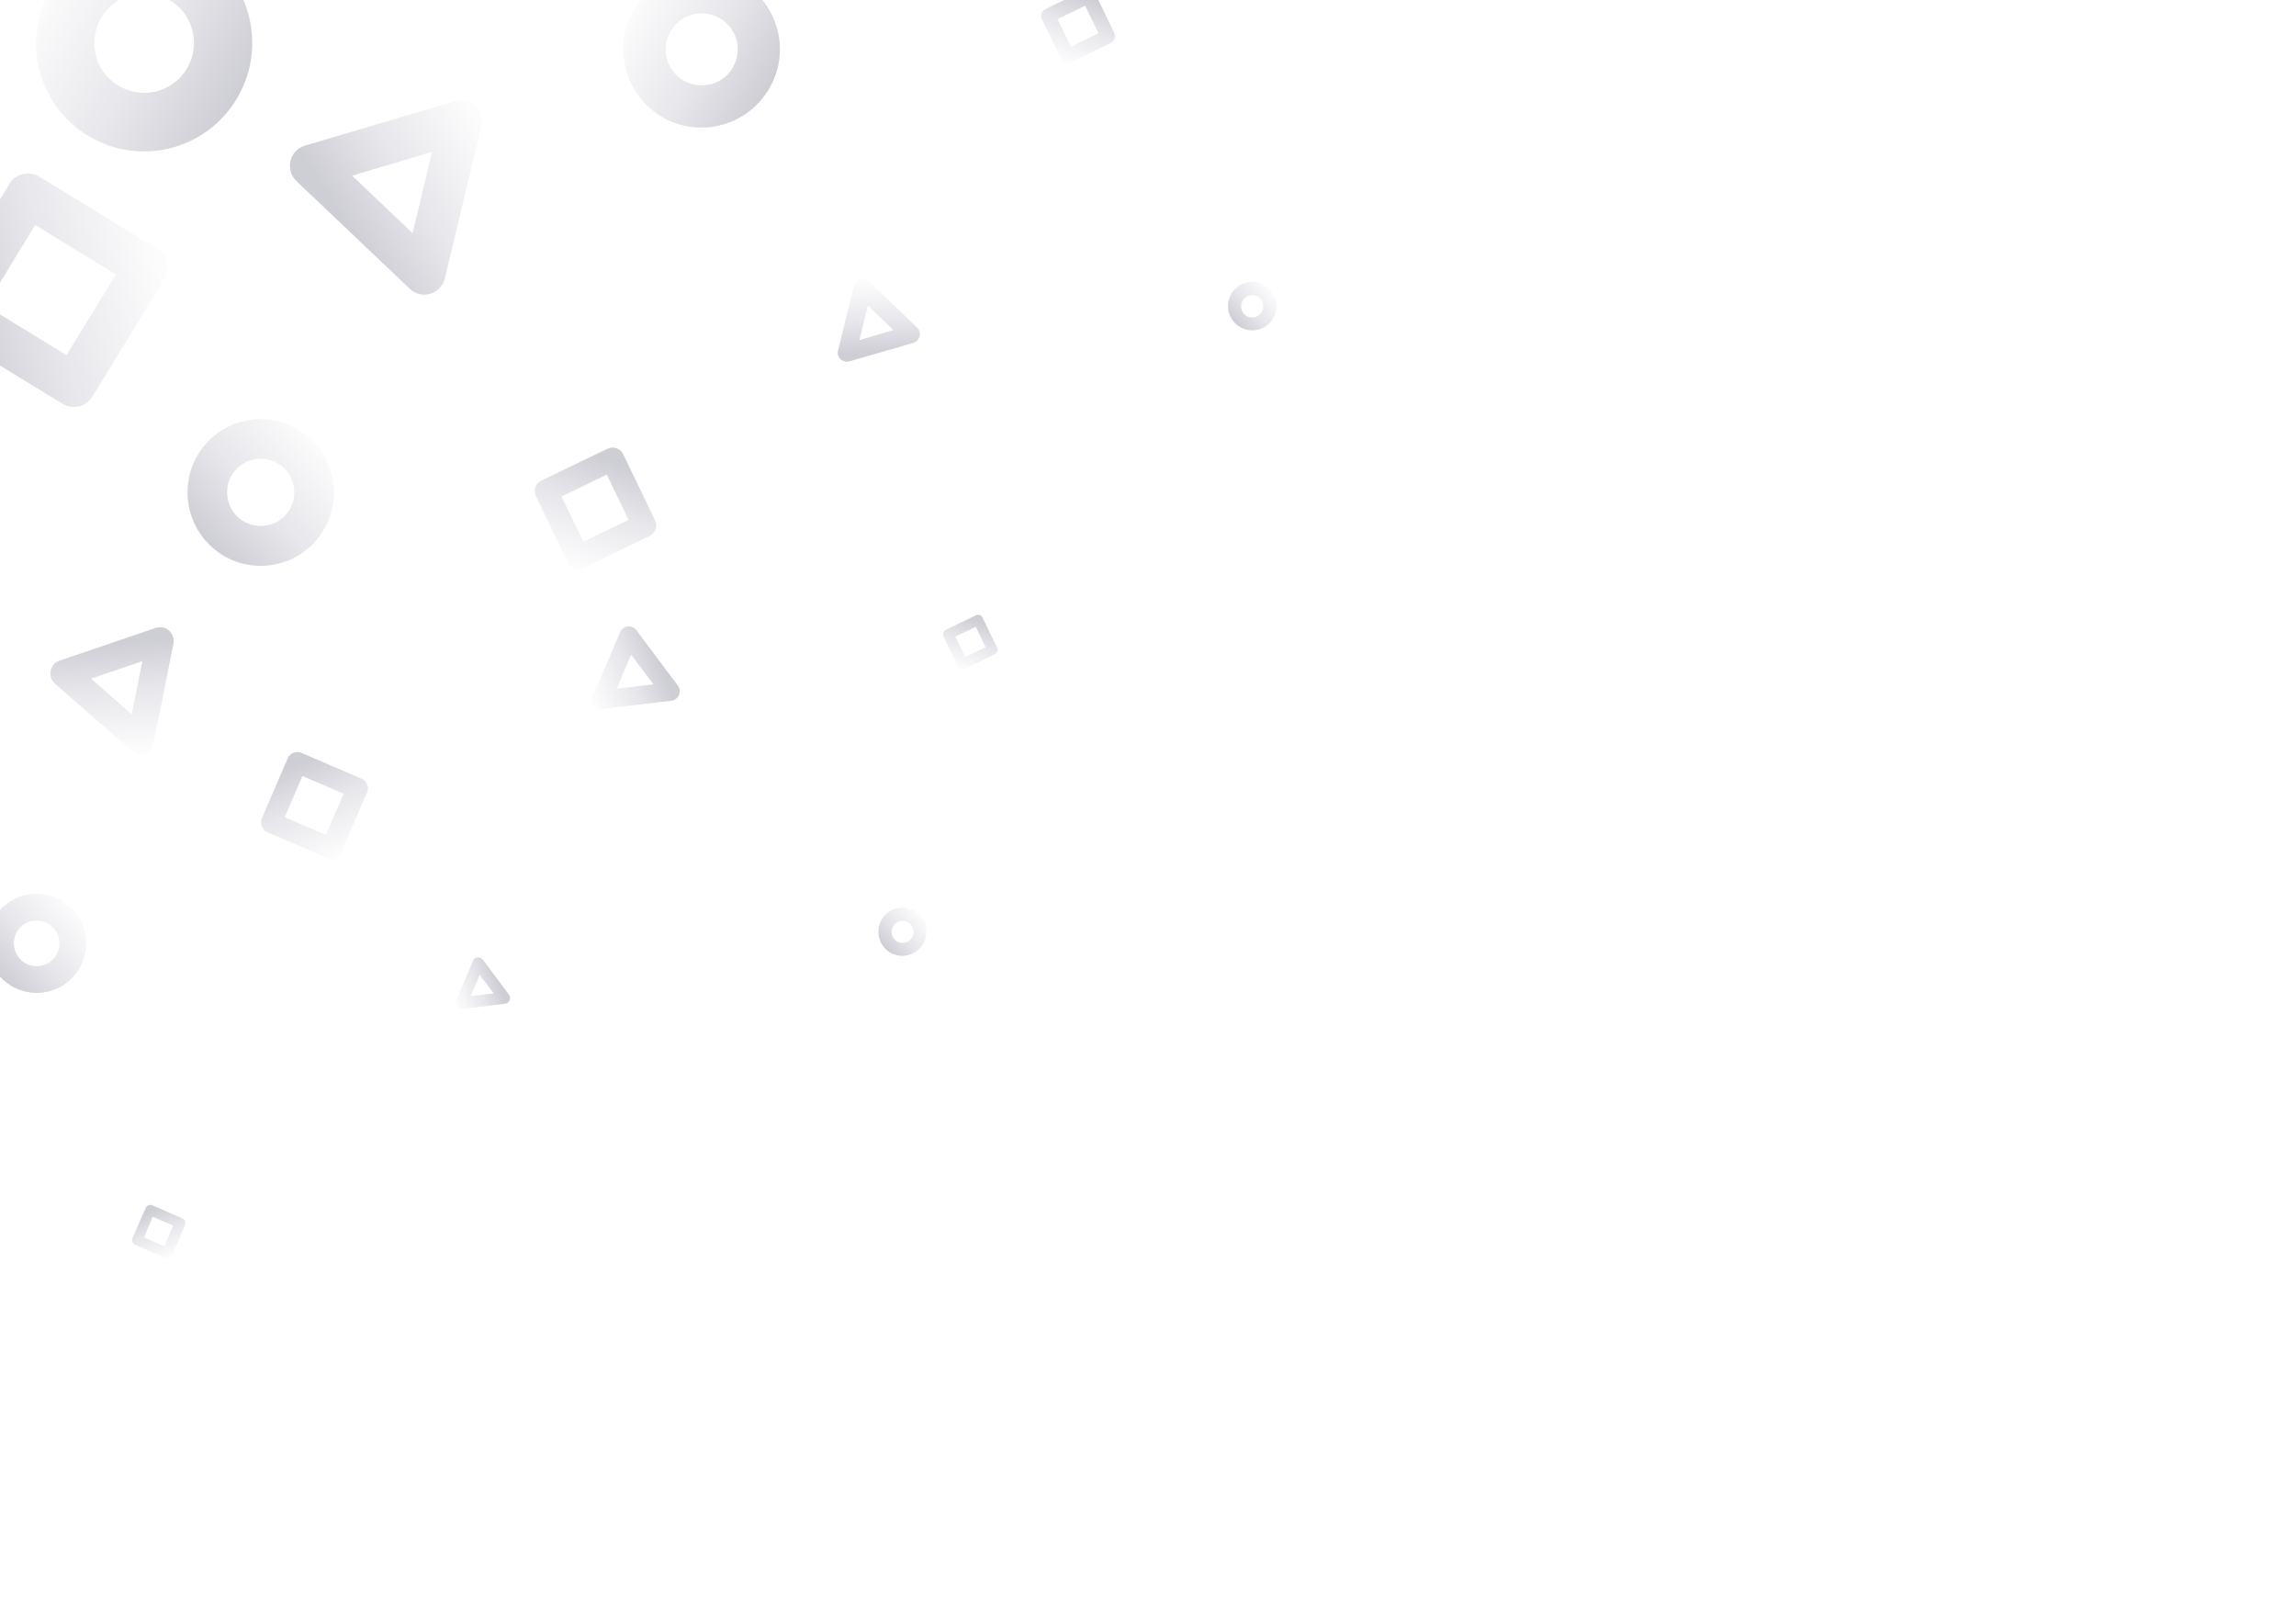
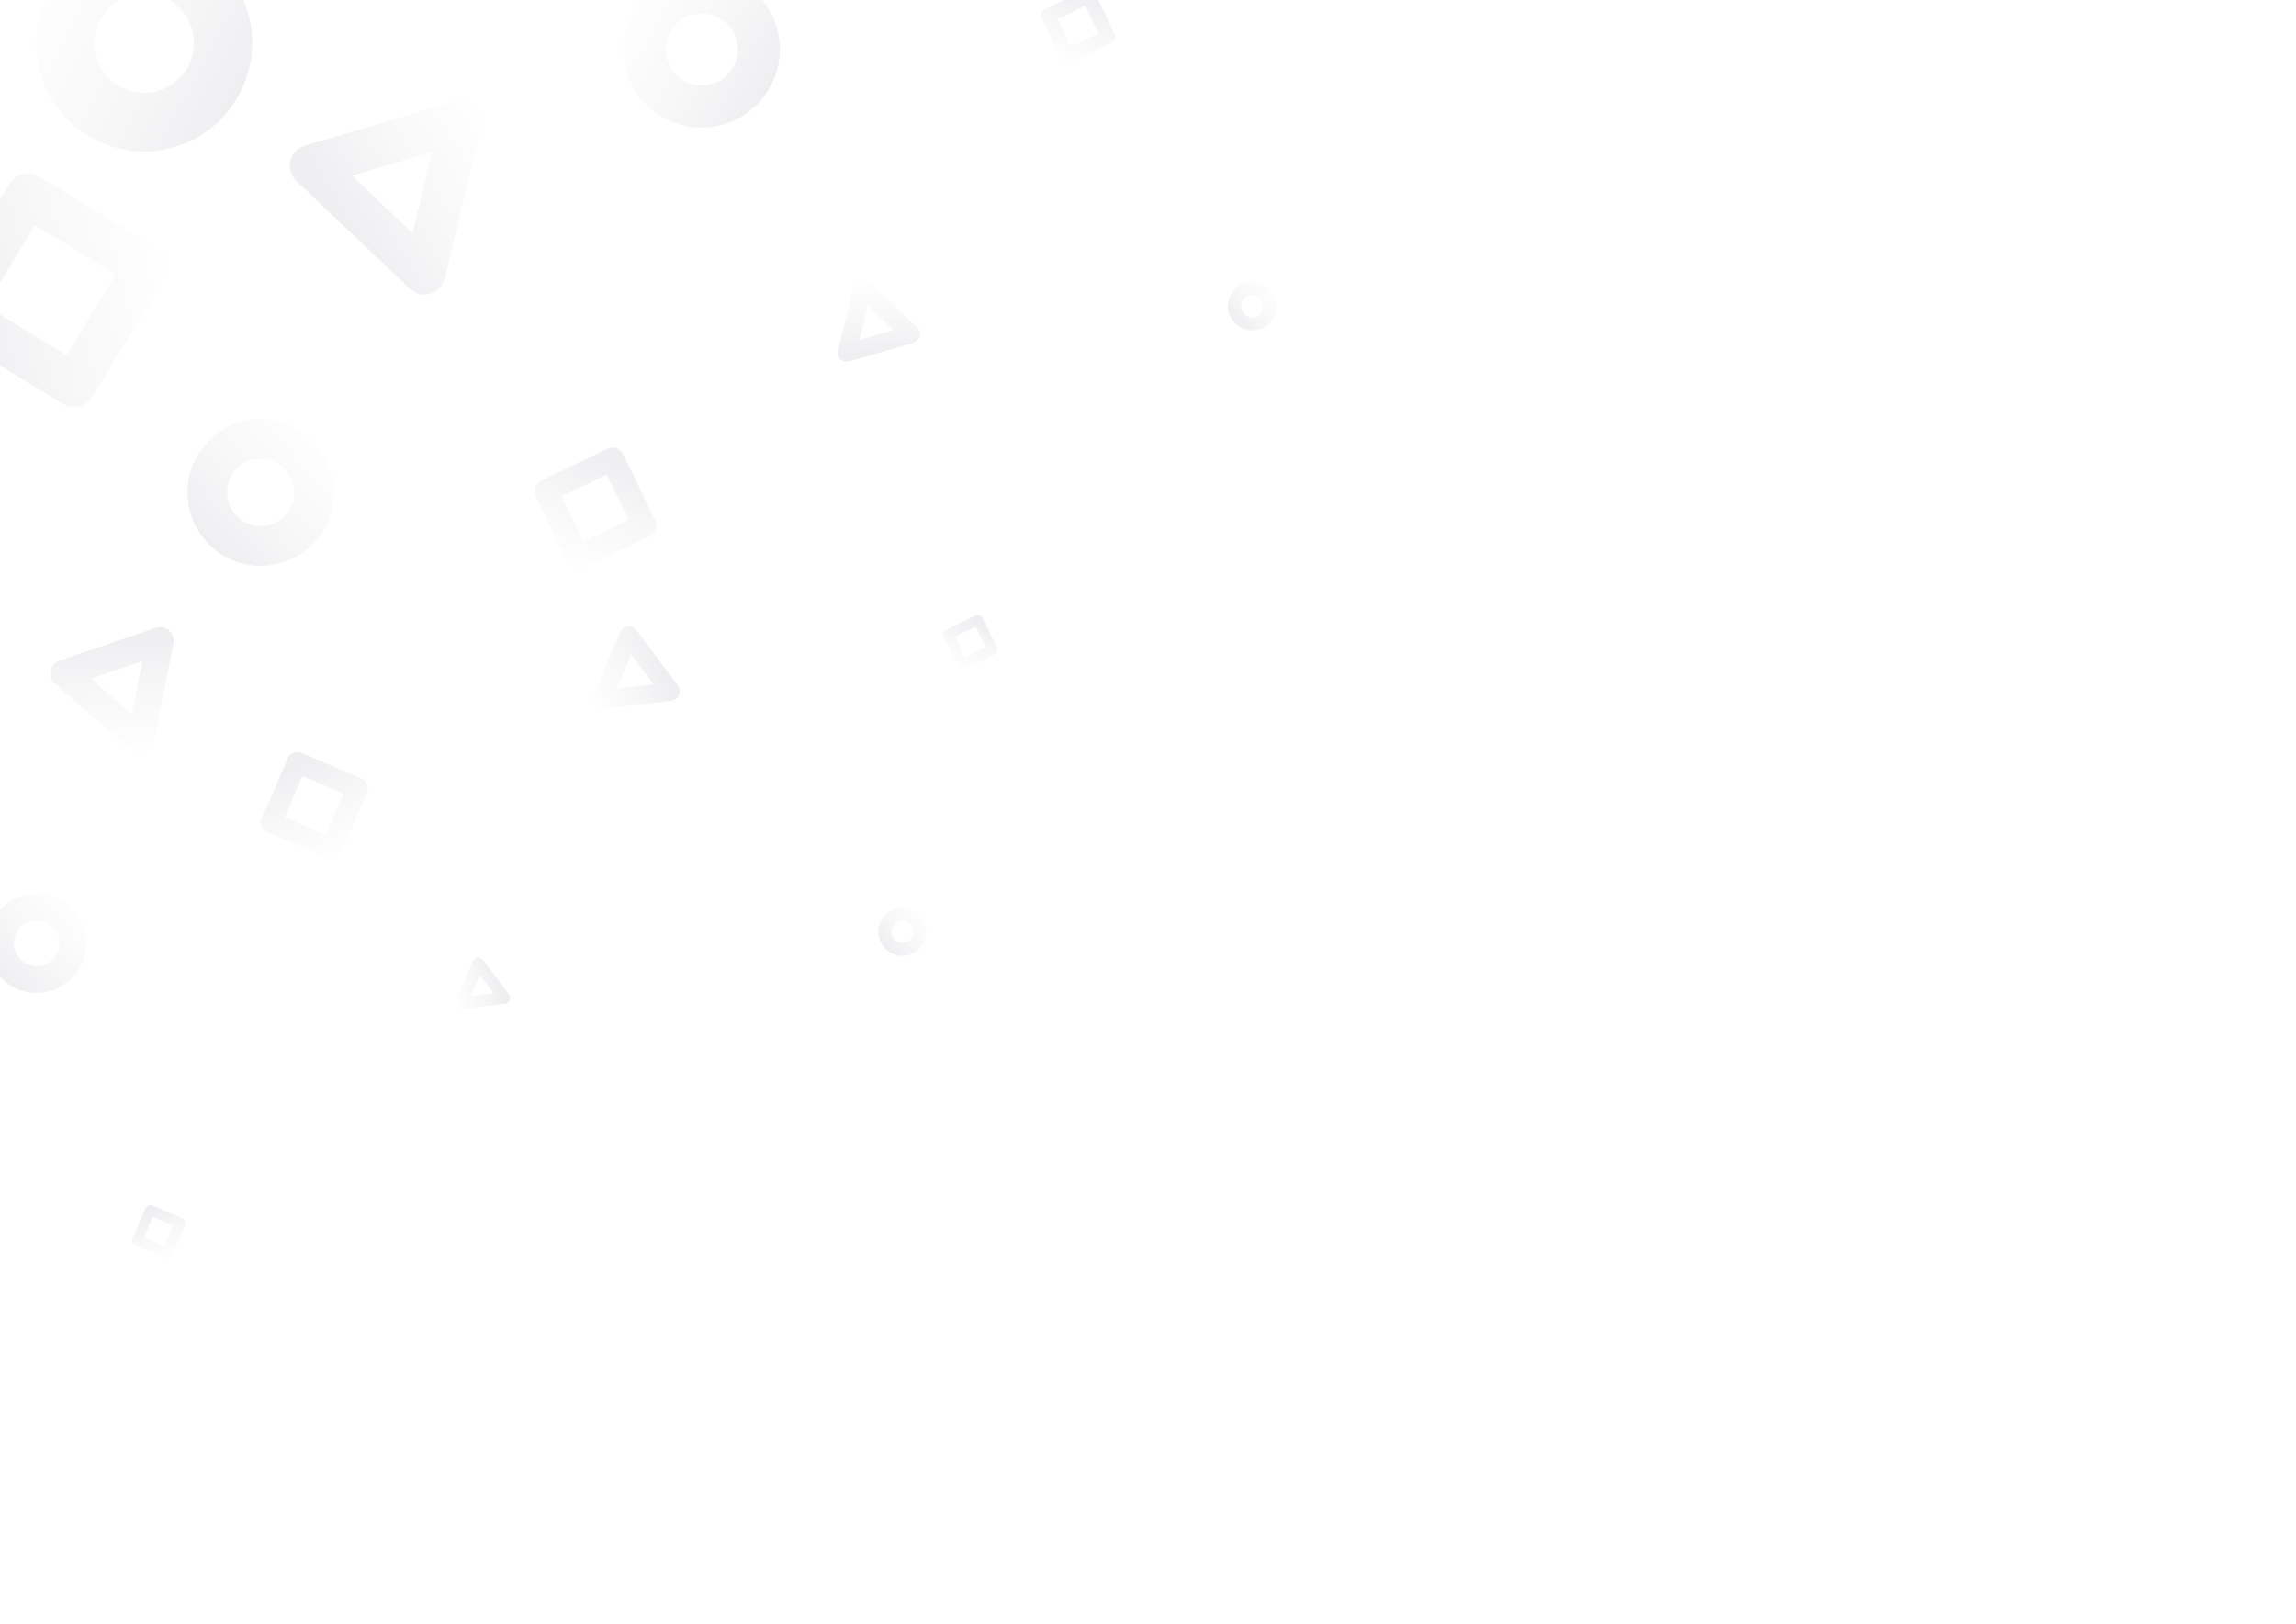
<svg xmlns="http://www.w3.org/2000/svg" version="1.1" id="Calque_1" x="0px" y="0px" viewBox="0 0 841.9 595.3" style="enable-background:new 0 0 841.9 595.3;" xml:space="preserve">
  <style type="text/css">
- 	.st0{opacity:0.3;fill:url(#SVGID_1_);enable-background:new    ;}
- 	.st1{opacity:0.3;fill:url(#SVGID_00000171716375533203668690000010213943885110551742_);enable-background:new    ;}
- 	.st2{opacity:0.3;fill:url(#SVGID_00000117635191291218080640000015885870640908501381_);enable-background:new    ;}
- 	.st3{opacity:0.3;fill:url(#SVGID_00000000199587565281124360000000897645878178033075_);enable-background:new    ;}
- 	.st4{opacity:0.3;fill:url(#SVGID_00000074402759623689694420000011415983181706135687_);enable-background:new    ;}
- 	.st5{opacity:0.3;fill:url(#SVGID_00000176021894034438284080000013495754124798149541_);enable-background:new    ;}
- 	.st6{opacity:0.3;fill:url(#SVGID_00000147898731903118652740000001157507939104168345_);enable-background:new    ;}
- 	.st7{opacity:0.3;fill:url(#SVGID_00000114791335994686981730000008771687375269546402_);enable-background:new    ;}
- 	.st8{opacity:0.3;fill:url(#SVGID_00000073001768554567014010000015434672152986179761_);enable-background:new    ;}
- 	.st9{opacity:0.3;fill:url(#SVGID_00000043437941120649596370000008017838394607256470_);enable-background:new    ;}
- 	.st10{opacity:0.3;fill:url(#SVGID_00000114073144651337885480000014433895730448972442_);enable-background:new    ;}
- 	.st11{opacity:0.3;fill:url(#SVGID_00000124150327506944070920000009756216689044274353_);enable-background:new    ;}
- 	.st12{opacity:0.3;fill:url(#SVGID_00000034802151507219909950000012976883636586231985_);enable-background:new    ;}
- 	.st13{opacity:0.3;fill:url(#SVGID_00000067220503217595002560000015716623178002839722_);enable-background:new    ;}
- 	.st14{opacity:0.3;fill:url(#SVGID_00000179631477864039686440000009744472468791488407_);enable-background:new    ;}
- 	.st15{opacity:0.3;fill:url(#SVGID_00000133492005248380932150000015425678038662388382_);enable-background:new    ;}
- 	.st16{opacity:0.3;fill:url(#SVGID_00000007398435936316818330000012213003973572270468_);enable-background:new    ;}
+ 	.st0{opacity:0.1;fill:url(#SVGID_1_);enable-background:new    ;}
+ 	.st1{opacity:0.1;fill:url(#SVGID_00000108279150388263661640000014147623503117320071_);enable-background:new    ;}
+ 	.st2{opacity:0.1;fill:url(#SVGID_00000112630155748348093320000001347655618859873179_);enable-background:new    ;}
+ 	.st3{opacity:0.1;fill:url(#SVGID_00000000209262419196668810000001484779417025098160_);enable-background:new    ;}
+ 	.st4{opacity:0.1;fill:url(#SVGID_00000093164977219922762780000004222694389995342219_);enable-background:new    ;}
+ 	.st5{opacity:0.1;fill:url(#SVGID_00000181073285837978936760000011568467391869713285_);enable-background:new    ;}
+ 	.st6{opacity:0.1;fill:url(#SVGID_00000054983910824883039690000006334329731622343350_);enable-background:new    ;}
+ 	.st7{opacity:0.1;fill:url(#SVGID_00000174579118358467569890000014894152997591537817_);enable-background:new    ;}
+ 	.st8{opacity:0.1;fill:url(#SVGID_00000071527832173169628790000018357830447316257685_);enable-background:new    ;}
+ 	.st9{opacity:0.1;fill:url(#SVGID_00000021799651829547443780000010819098738256038049_);enable-background:new    ;}
+ 	.st10{opacity:0.1;fill:url(#SVGID_00000128456284707945659540000015634409363430294188_);enable-background:new    ;}
+ 	.st11{opacity:0.1;fill:url(#SVGID_00000088118970330604214590000007130000100754697857_);enable-background:new    ;}
+ 	.st12{opacity:0.1;fill:url(#SVGID_00000090993004919305897190000000792885699199403428_);enable-background:new    ;}
+ 	.st13{opacity:0.1;fill:url(#SVGID_00000002360051433482803080000010705405142942310562_);enable-background:new    ;}
+ 	.st14{opacity:0.1;fill:url(#SVGID_00000135659070054766850140000007453248431762631588_);enable-background:new    ;}
+ 	.st15{opacity:0.1;fill:url(#SVGID_00000156556816933864391610000015997838715230510258_);enable-background:new    ;}
+ 	.st16{opacity:0.1;fill:url(#SVGID_00000102513172850661023430000005415345042055183244_);enable-background:new    ;}
</style>
-   <linearGradient id="SVGID_1_" gradientUnits="userSpaceOnUse" x1="-2628.648" y1="821.183" x2="-2578.554" y2="771.089" gradientTransform="matrix(0.2333 -0.9724 -0.9724 -0.2333 1533.591 -2276.013)">
+   <linearGradient id="SVGID_1_" gradientUnits="userSpaceOnUse" x1="-2653.951" y1="-193.204" x2="-2603.856" y2="-143.109" gradientTransform="matrix(0.2333 -0.9724 0.9724 0.2333 928.8467 -2447.124)">
    <stop offset="0.1" style="stop-color:#5B5A72" />
    <stop offset="0.5" style="stop-color:#B0B0BF" />
    <stop offset="0.96" style="stop-color:#F4F4F6" />
  </linearGradient>
  <path class="st0" d="M176.5,46.3l-13.4,55.8c-1,4.1-5.2,6.7-9.3,5.7c-1.3-0.3-2.5-1-3.5-1.9l-41.6-39.5c-2-1.9-2.8-4.7-2.2-7.4  s2.7-4.8,5.3-5.6l55-16.3c4.1-1.2,8.4,1.1,9.6,5.2C176.8,43.6,176.9,45,176.5,46.3L176.5,46.3z M151.3,85.5l7.1-29.8l-29.3,8.7  L151.3,85.5L151.3,85.5z" />
-   <linearGradient id="SVGID_00000112615580599567722320000017953056932525250186_" gradientUnits="userSpaceOnUse" x1="3238.171" y1="-9718.279" x2="3270.693" y2="-9750.802" gradientTransform="matrix(0.7517 0.6595 0.6595 -0.7517 4015.497 -9210.085)">
+   <linearGradient id="SVGID_00000145047712477880601030000008337806678930803607_" gradientUnits="userSpaceOnUse" x1="3349.831" y1="10610.747" x2="3382.352" y2="10643.27" gradientTransform="matrix(0.7517 0.6595 -0.6595 0.7517 4520.146 -9954.593)">
    <stop offset="0.1" style="stop-color:#5B5A72" />
    <stop offset="0.5" style="stop-color:#B0B0BF" />
    <stop offset="0.96" style="stop-color:#F4F4F6" />
  </linearGradient>
-   <path style="opacity:0.3;fill:url(#SVGID_00000112615580599567722320000017953056932525250186_);enable-background:new    ;" d="  M48.2,275.2l-28-24.5c-2.1-1.8-2.3-5-0.5-7.1c0.6-0.7,1.3-1.2,2.2-1.4l35.2-12c1.7-0.6,3.6-0.2,4.9,1s2,3,1.6,4.8l-7.3,36.5  c-0.4,1.8-1.6,3.2-3.3,3.8C51.4,276.8,49.5,276.4,48.2,275.2L48.2,275.2z M33.4,248.8l14.9,13.1l3.9-19.5L33.4,248.8z" />
-   <linearGradient id="SVGID_00000062179685538767040710000011448020836019294338_" gradientUnits="userSpaceOnUse" x1="10272.23" y1="-4911.78" x2="10294.518" y2="-4934.066" gradientTransform="matrix(-0.3928 0.9196 0.9196 0.3928 8796.274 -7276.258)">
+   <path style="opacity:0.1;fill:url(#SVGID_00000145047712477880601030000008337806678930803607_);enable-background:new    ;" d="  M48.2,275.2l-28-24.5c-2.1-1.8-2.3-5-0.5-7.1c0.6-0.7,1.3-1.2,2.2-1.4l35.2-12c1.7-0.6,3.6-0.2,4.9,1s2,3,1.6,4.8l-7.3,36.5  c-0.4,1.8-1.6,3.2-3.3,3.8C51.4,276.8,49.5,276.4,48.2,275.2L48.2,275.2z M33.4,248.8l14.9,13.1l3.9-19.5L33.4,248.8z" />
+   <linearGradient id="SVGID_00000074437106145886122310000004613884322200966280_" gradientUnits="userSpaceOnUse" x1="10556.663" y1="5695.468" x2="10578.95" y2="5717.755" gradientTransform="matrix(-0.3928 0.9196 -0.9196 -0.3928 9628.68 -7229.989)">
    <stop offset="0.1" style="stop-color:#5B5A72" />
    <stop offset="0.5" style="stop-color:#B0B0BF" />
    <stop offset="0.96" style="stop-color:#F4F4F6" />
  </linearGradient>
-   <path style="opacity:0.3;fill:url(#SVGID_00000062179685538767040710000011448020836019294338_);enable-background:new    ;" d="  M217.4,255.2l10-23.5c0.7-1.7,2.8-2.6,4.5-1.8c0.6,0.2,1,0.6,1.4,1.1l15.3,20.4c1.1,1.5,0.8,3.7-0.7,4.8c-0.5,0.4-1.1,0.6-1.7,0.7  l-25.3,3c-1.9,0.2-3.6-1.1-3.8-3C217.1,256.4,217.2,255.8,217.4,255.2L217.4,255.2z M231.4,240l-5.3,12.5l13.5-1.6L231.4,240  L231.4,240z" />
-   <linearGradient id="SVGID_00000154419817922097161060000016155645148845381038_" gradientUnits="userSpaceOnUse" x1="10403.763" y1="-4921.317" x2="10417.609" y2="-4935.164" gradientTransform="matrix(-0.3928 0.9196 0.9196 0.3928 8796.274 -7276.258)">
+   <path style="opacity:0.1;fill:url(#SVGID_00000074437106145886122310000004613884322200966280_);enable-background:new    ;" d="  M217.4,255.2l10-23.5c0.7-1.7,2.8-2.6,4.5-1.8c0.6,0.2,1,0.6,1.4,1.1l15.3,20.4c1.1,1.5,0.8,3.7-0.7,4.8c-0.5,0.4-1.1,0.6-1.7,0.7  l-25.3,3c-1.9,0.2-3.6-1.1-3.8-3C217.1,256.4,217.2,255.8,217.4,255.2L217.4,255.2z M231.4,240l-5.3,12.5l13.5-1.6L231.4,240  L231.4,240z" />
+   <linearGradient id="SVGID_00000156559539056952025620000009147119276298810781_" gradientUnits="userSpaceOnUse" x1="10688.195" y1="5705.006" x2="10702.042" y2="5718.853" gradientTransform="matrix(-0.3928 0.9196 -0.9196 -0.3928 9628.68 -7229.989)">
    <stop offset="0.1" style="stop-color:#5B5A72" />
    <stop offset="0.5" style="stop-color:#B0B0BF" />
    <stop offset="0.96" style="stop-color:#F4F4F6" />
  </linearGradient>
-   <path style="opacity:0.3;fill:url(#SVGID_00000154419817922097161060000016155645148845381038_);enable-background:new    ;" d="  M167.2,366.9l6.2-14.6c0.5-1.1,1.7-1.6,2.8-1.1c0.3,0.1,0.6,0.4,0.9,0.7l9.5,12.7c0.7,0.9,0.5,2.3-0.4,3c-0.3,0.2-0.7,0.4-1,0.4  l-15.7,1.9c-0.8,0.1-1.5-0.2-2-0.8C167,368.4,166.9,367.6,167.2,366.9L167.2,366.9z M175.9,357.4l-3.3,7.8l8.4-1L175.9,357.4z" />
-   <linearGradient id="SVGID_00000079483012145219102160000010998604674639991483_" gradientUnits="userSpaceOnUse" x1="3251.794" y1="4706.443" x2="3273.149" y2="4685.078" gradientTransform="matrix(-0.7213 -0.6926 -0.6926 0.7213 5927.583 -1010.083)">
+   <path style="opacity:0.1;fill:url(#SVGID_00000156559539056952025620000009147119276298810781_);enable-background:new    ;" d="  M167.2,366.9l6.2-14.6c0.5-1.1,1.7-1.6,2.8-1.1c0.3,0.1,0.6,0.4,0.9,0.7l9.5,12.7c0.7,0.9,0.5,2.3-0.4,3c-0.3,0.2-0.7,0.4-1,0.4  l-15.7,1.9c-0.8,0.1-1.5-0.2-2-0.8C167,368.4,166.9,367.6,167.2,366.9L167.2,366.9z M175.9,357.4l-3.3,7.8l8.4-1L175.9,357.4z" />
+   <linearGradient id="SVGID_00000005949558811178021860000005805590169921862838_" gradientUnits="userSpaceOnUse" x1="3378.324" y1="-4161.468" x2="3399.68" y2="-4140.103" gradientTransform="matrix(-0.7213 -0.6926 0.6926 -0.7213 5641.4 -529.3579)">
    <stop offset="0.1" style="stop-color:#5B5A72" />
    <stop offset="0.5" style="stop-color:#B0B0BF" />
    <stop offset="0.96" style="stop-color:#F4F4F6" />
  </linearGradient>
-   <path style="opacity:0.3;fill:url(#SVGID_00000079483012145219102160000010998604674639991483_);enable-background:new    ;" d="  M318.7,103.2l17.6,16.9c0.9,0.8,1.2,2,0.9,3.2c-0.3,1.1-1.1,2-2.3,2.4l-23.5,6.8c-1.1,0.3-2.3,0-3.2-0.8s-1.2-2-0.9-3.2l5.8-23.7  c0.3-1.1,1.1-2,2.3-2.4C316.6,102.1,317.8,102.4,318.7,103.2L318.7,103.2z M327.6,121l-9.4-9l-3.1,12.7L327.6,121L327.6,121z" />
-   <linearGradient id="SVGID_00000145027536449119030760000015062044715716852353_" gradientUnits="userSpaceOnUse" x1="1293.032" y1="-1436.787" x2="1359.022" y2="-1502.787" gradientTransform="matrix(-0.9596 0.2813 0.2813 0.9596 1740.633 1054.222)">
+   <path style="opacity:0.1;fill:url(#SVGID_00000005949558811178021860000005805590169921862838_);enable-background:new    ;" d="  M318.7,103.2l17.6,16.9c0.9,0.8,1.2,2,0.9,3.2c-0.3,1.1-1.1,2-2.3,2.4l-23.5,6.8c-1.1,0.3-2.3,0-3.2-0.8s-1.2-2-0.9-3.2l5.8-23.7  c0.3-1.1,1.1-2,2.3-2.4C316.6,102.1,317.8,102.4,318.7,103.2L318.7,103.2z M327.6,121l-9.4-9l-3.1,12.7L327.6,121L327.6,121z" />
+   <linearGradient id="SVGID_00000016046333034857015380000009434398157995822233_" gradientUnits="userSpaceOnUse" x1="1568.668" y1="2072.242" x2="1634.658" y2="2138.242" gradientTransform="matrix(-0.9596 0.2813 -0.2813 -0.9596 2183.888 1586.469)">
    <stop offset="0.1" style="stop-color:#5B5A72" />
    <stop offset="0.5" style="stop-color:#B0B0BF" />
    <stop offset="0.96" style="stop-color:#F4F4F6" />
  </linearGradient>
-   <path style="opacity:0.3;fill:url(#SVGID_00000145027536449119030760000015062044715716852353_);enable-background:new    ;" d="  M64,53.9C43,60.1,20.9,48,14.8,27s5.9-43.1,26.9-49.3s43.1,5.9,49.2,26.9S85,47.7,64,53.9L64,53.9z M35.3,20.9  c2.8,9.7,13,15.2,22.7,12.4s15.2-13,12.4-22.7S57.4-4.6,47.7-1.8C38.1,1.1,32.5,11.3,35.3,20.9z" />
-   <linearGradient id="SVGID_00000001632335631935005020000012993467487088260231_" gradientUnits="userSpaceOnUse" x1="1107.061" y1="-1386.638" x2="1154.771" y2="-1434.358" gradientTransform="matrix(-0.9596 0.2813 0.2813 0.9596 1740.633 1054.222)">
+   <path style="opacity:0.1;fill:url(#SVGID_00000016046333034857015380000009434398157995822233_);enable-background:new    ;" d="  M64,53.9C43,60.1,20.9,48,14.8,27s5.9-43.1,26.9-49.3s43.1,5.9,49.2,26.9S85,47.7,64,53.9L64,53.9z M35.3,20.9  c2.8,9.7,13,15.2,22.7,12.4s15.2-13,12.4-22.7S57.4-4.6,47.7-1.8C38.1,1.1,32.5,11.3,35.3,20.9z" />
+   <linearGradient id="SVGID_00000084499951973646111900000010945040311230568624_" gradientUnits="userSpaceOnUse" x1="1382.697" y1="2022.093" x2="1430.407" y2="2069.813" gradientTransform="matrix(-0.9596 0.2813 -0.2813 -0.9596 2183.888 1586.469)">
    <stop offset="0.1" style="stop-color:#5B5A72" />
    <stop offset="0.5" style="stop-color:#B0B0BF" />
    <stop offset="0.96" style="stop-color:#F4F4F6" />
  </linearGradient>
-   <path style="opacity:0.3;fill:url(#SVGID_00000001632335631935005020000012993467487088260231_);enable-background:new    ;" d="  M265.3,45.6c-15.2,4.5-31.2-4.2-35.6-19.5c-4.5-15.2,4.3-31.2,19.5-35.6c15.2-4.5,31.1,4.3,35.6,19.5S280.5,41.1,265.3,45.6z   M244.6,21.8c2,7,9.4,11,16.4,9s11-9.4,9-16.4s-9.4-11-16.4-9C246.6,7.5,242.6,14.8,244.6,21.8z" />
-   <linearGradient id="SVGID_00000014602311063926962060000012055907329864484030_" gradientUnits="userSpaceOnUse" x1="-10279.453" y1="-391.157" x2="-10234.794" y2="-435.817" gradientTransform="matrix(5.704123e-02 -0.9984 -0.9984 -5.704123e-02 266.8211 -10082.827)">
+   <path style="opacity:0.1;fill:url(#SVGID_00000084499951973646111900000010945040311230568624_);enable-background:new    ;" d="  M265.3,45.6c-15.2,4.5-31.2-4.2-35.6-19.5c-4.5-15.2,4.3-31.2,19.5-35.6c15.2-4.5,31.1,4.3,35.6,19.5S280.5,41.1,265.3,45.6z   M244.6,21.8c2,7,9.4,11,16.4,9s11-9.4,9-16.4s-9.4-11-16.4-9C246.6,7.5,242.6,14.8,244.6,21.8z" />
+   <linearGradient id="SVGID_00000049185359920101836480000006637187804096817550_" gradientUnits="userSpaceOnUse" x1="-10286.266" y1="994.266" x2="-10241.606" y2="1038.926" gradientTransform="matrix(5.704123e-02 -0.9984 0.9984 5.704123e-02 -334.9345 -10124.03)">
    <stop offset="0.1" style="stop-color:#5B5A72" />
    <stop offset="0.5" style="stop-color:#B0B0BF" />
    <stop offset="0.96" style="stop-color:#F4F4F6" />
  </linearGradient>
-   <path style="opacity:0.3;fill:url(#SVGID_00000014602311063926962060000012055907329864484030_);enable-background:new    ;" d="  M68.8,179c0.8-14.8,13.5-26.1,28.3-25.3c14.8,0.9,26.1,13.5,25.3,28.4c-0.8,14.8-13.5,26.1-28.3,25.3S68,193.8,68.8,179L68.8,179z   M96.3,168.2c-6.8-0.4-12.7,4.8-13,11.6c-0.4,6.8,4.8,12.7,11.6,13c6.8,0.4,12.7-4.8,13-11.6C108.3,174.4,103.1,168.6,96.3,168.2z" />
-   <linearGradient id="SVGID_00000012473801407587646800000018388348318233084573_" gradientUnits="userSpaceOnUse" x1="-10411.138" y1="-650.912" x2="-10396.418" y2="-665.632" gradientTransform="matrix(5.704123e-02 -0.9984 -0.9984 -5.704123e-02 266.8211 -10082.827)">
+   <path style="opacity:0.1;fill:url(#SVGID_00000049185359920101836480000006637187804096817550_);enable-background:new    ;" d="  M68.8,179c0.8-14.8,13.5-26.1,28.3-25.3c14.8,0.9,26.1,13.5,25.3,28.4c-0.8,14.8-13.5,26.1-28.3,25.3S68,193.8,68.8,179L68.8,179z   M96.3,168.2c-6.8-0.4-12.7,4.8-13,11.6c-0.4,6.8,4.8,12.7,11.6,13c6.8,0.4,12.7-4.8,13-11.6C108.3,174.4,103.1,168.6,96.3,168.2z" />
+   <linearGradient id="SVGID_00000006683289211664274790000005049863299098280894_" gradientUnits="userSpaceOnUse" x1="-10417.949" y1="1254.021" x2="-10403.229" y2="1268.741" gradientTransform="matrix(5.704123e-02 -0.9984 0.9984 5.704123e-02 -334.9345 -10124.03)">
    <stop offset="0.1" style="stop-color:#5B5A72" />
    <stop offset="0.5" style="stop-color:#B0B0BF" />
    <stop offset="0.96" style="stop-color:#F4F4F6" />
  </linearGradient>
-   <path style="opacity:0.3;fill:url(#SVGID_00000012473801407587646800000018388348318233084573_);enable-background:new    ;" d="  M322.1,341.1c0.3-4.9,4.5-8.6,9.3-8.3c4.9,0.3,8.6,4.5,8.3,9.3s-4.5,8.6-9.3,8.3C325.6,350.2,321.8,346,322.1,341.1z M331.2,337.6  c-2.2-0.1-4.2,1.6-4.3,3.8c-0.1,2.2,1.6,4.2,3.8,4.3s4.2-1.6,4.3-3.8C335.1,339.7,333.4,337.7,331.2,337.6z" />
-   <linearGradient id="SVGID_00000000940019182504509530000004229980361542097795_" gradientUnits="userSpaceOnUse" x1="-10174.865" y1="-765.869" x2="-10160.105" y2="-780.629" gradientTransform="matrix(5.704123e-02 -0.9984 -0.9984 -5.704123e-02 266.8211 -10082.827)">
+   <path style="opacity:0.1;fill:url(#SVGID_00000006683289211664274790000005049863299098280894_);enable-background:new    ;" d="  M322.1,341.1c0.3-4.9,4.5-8.6,9.3-8.3c4.9,0.3,8.6,4.5,8.3,9.3s-4.5,8.6-9.3,8.3C325.6,350.2,321.8,346,322.1,341.1z M331.2,337.6  c-2.2-0.1-4.2,1.6-4.3,3.8c-0.1,2.2,1.6,4.2,3.8,4.3s4.2-1.6,4.3-3.8C335.1,339.7,333.4,337.7,331.2,337.6z" />
+   <linearGradient id="SVGID_00000157270370128004297490000007741414157049699730_" gradientUnits="userSpaceOnUse" x1="-10181.678" y1="1368.978" x2="-10166.918" y2="1383.738" gradientTransform="matrix(5.704123e-02 -0.9984 0.9984 5.704123e-02 -334.9345 -10124.03)">
    <stop offset="0.1" style="stop-color:#5B5A72" />
    <stop offset="0.5" style="stop-color:#B0B0BF" />
    <stop offset="0.96" style="stop-color:#F4F4F6" />
  </linearGradient>
-   <path style="opacity:0.3;fill:url(#SVGID_00000000940019182504509530000004229980361542097795_);enable-background:new    ;" d="  M450.3,111.7c0.3-4.9,4.5-8.6,9.4-8.4c4.9,0.3,8.6,4.5,8.4,9.4c-0.3,4.9-4.5,8.6-9.4,8.4C453.8,120.8,450,116.6,450.3,111.7z   M459.4,108.2c-2.2-0.1-4.2,1.6-4.3,3.9c-0.1,2.3,1.6,4.2,3.8,4.3l0,0c2.3,0.1,4.2-1.6,4.3-3.8l0,0  C463.4,110.2,461.7,108.3,459.4,108.2L459.4,108.2z" />
-   <linearGradient id="SVGID_00000111873839611615636480000003548790433922174886_" gradientUnits="userSpaceOnUse" x1="-10441.632" y1="-326.106" x2="-10411.422" y2="-356.316" gradientTransform="matrix(5.704123e-02 -0.9984 -0.9984 -5.704123e-02 266.8211 -10082.827)">
+   <path style="opacity:0.1;fill:url(#SVGID_00000157270370128004297490000007741414157049699730_);enable-background:new    ;" d="  M450.3,111.7c0.3-4.9,4.5-8.6,9.4-8.4c4.9,0.3,8.6,4.5,8.4,9.4c-0.3,4.9-4.5,8.6-9.4,8.4C453.8,120.8,450,116.6,450.3,111.7z   M459.4,108.2c-2.2-0.1-4.2,1.6-4.3,3.9c-0.1,2.3,1.6,4.2,3.8,4.3l0,0c2.3,0.1,4.2-1.6,4.3-3.8l0,0  C463.4,110.2,461.7,108.3,459.4,108.2L459.4,108.2z" />
+   <linearGradient id="SVGID_00000165926895385726167360000007347751649646623124_" gradientUnits="userSpaceOnUse" x1="-10448.443" y1="929.215" x2="-10418.233" y2="959.425" gradientTransform="matrix(5.704123e-02 -0.9984 0.9984 5.704123e-02 -334.9345 -10124.03)">
    <stop offset="0.1" style="stop-color:#5B5A72" />
    <stop offset="0.5" style="stop-color:#B0B0BF" />
    <stop offset="0.96" style="stop-color:#F4F4F6" />
  </linearGradient>
-   <path style="opacity:0.3;fill:url(#SVGID_00000111873839611615636480000003548790433922174886_);enable-background:new    ;" d="  M-4.7,344.8c0.6-10,9.2-17.7,19.2-17.1s17.7,9.2,17.1,19.2c-0.6,10-9.2,17.7-19.2,17.1S-5.3,354.8-4.7,344.8L-4.7,344.8z   M13.9,337.5c-4.6-0.3-8.6,3.3-8.8,7.9c-0.2,4.6,3.3,8.6,7.9,8.8c4.6,0.3,8.6-3.3,8.8-7.9C22,341.7,18.5,337.7,13.9,337.5z" />
-   <linearGradient id="SVGID_00000155855805630388300520000003906578631096053909_" gradientUnits="userSpaceOnUse" x1="-9497.494" y1="596.179" x2="-9435.568" y2="534.254" gradientTransform="matrix(0.5221 -0.8529 -0.8529 -0.5221 5442.602 -7672.349)">
+   <path style="opacity:0.1;fill:url(#SVGID_00000165926895385726167360000007347751649646623124_);enable-background:new    ;" d="  M-4.7,344.8c0.6-10,9.2-17.7,19.2-17.1s17.7,9.2,17.1,19.2c-0.6,10-9.2,17.7-19.2,17.1S-5.3,354.8-4.7,344.8L-4.7,344.8z   M13.9,337.5c-4.6-0.3-8.6,3.3-8.8,7.9s3.3,8.6,7.9,8.8c4.6,0.3,8.6-3.3,8.8-7.9C22,341.7,18.5,337.7,13.9,337.5z" />
+   <linearGradient id="SVGID_00000160892169128168944710000006918479389802436025_" gradientUnits="userSpaceOnUse" x1="-9543.614" y1="82.023" x2="-9481.689" y2="143.948" gradientTransform="matrix(0.5221 -0.8529 0.8529 0.5221 4888.242 -8065.775)">
    <stop offset="0.1" style="stop-color:#5B5A72" />
    <stop offset="0.5" style="stop-color:#B0B0BF" />
    <stop offset="0.96" style="stop-color:#F4F4F6" />
  </linearGradient>
-   <path style="opacity:0.3;fill:url(#SVGID_00000155855805630388300520000003906578631096053909_);enable-background:new    ;" d="  M60.3,102.2l-26.4,43.2c-2.3,3.8-7.2,4.9-11,2.6l-43.2-26.4c-3.8-2.3-4.9-7.2-2.6-11L3.5,67.4c2.3-3.8,7.2-4.9,11-2.6l43.2,26.4  C61.4,93.5,62.6,98.4,60.3,102.2L60.3,102.2z M24.4,130.2l18.1-29.6L12.9,82.5l-18.1,29.6L24.4,130.2L24.4,130.2z" />
-   <linearGradient id="SVGID_00000025422369675309242670000000941138952573202849_" gradientUnits="userSpaceOnUse" x1="-5053.944" y1="-7700.29" x2="-5024.521" y2="-7729.714" gradientTransform="matrix(0.9184 0.3957 0.3957 -0.9184 7796.265 -4795.864)">
+   <path style="opacity:0.1;fill:url(#SVGID_00000160892169128168944710000006918479389802436025_);enable-background:new    ;" d="  M60.3,102.2l-26.4,43.2c-2.3,3.8-7.2,4.9-11,2.6l-43.2-26.4c-3.8-2.3-4.9-7.2-2.6-11L3.5,67.4c2.3-3.8,7.2-4.9,11-2.6l43.2,26.4  C61.4,93.5,62.6,98.4,60.3,102.2L60.3,102.2z M24.4,130.2l18.1-29.6L12.9,82.5l-18.1,29.6L24.4,130.2L24.4,130.2z" />
+   <linearGradient id="SVGID_00000041989279282959470610000008561004784331522731_" gradientUnits="userSpaceOnUse" x1="-4995.234" y1="8580.808" x2="-4965.811" y2="8610.232" gradientTransform="matrix(0.9184 0.3957 -0.3957 0.9184 8090.767 -5627.763)">
    <stop offset="0.1" style="stop-color:#5B5A72" />
    <stop offset="0.5" style="stop-color:#B0B0BF" />
    <stop offset="0.96" style="stop-color:#F4F4F6" />
  </linearGradient>
-   <path style="opacity:0.3;fill:url(#SVGID_00000025422369675309242670000000941138952573202849_);enable-background:new    ;" d="  M120.1,314.6L98,305.1c-1.9-0.8-2.8-3.1-2-5l9.5-22.1c0.8-1.9,3.1-2.8,5-2l22.1,9.5c1.9,0.8,2.8,3.1,2,5l-9.5,22.1  C124.2,314.6,122,315.4,120.1,314.6z M104.4,299.6l15.1,6.5L126,291l-15.1-6.5L104.4,299.6z" />
-   <linearGradient id="SVGID_00000067951311515478268470000015193727474266517425_" gradientUnits="userSpaceOnUse" x1="-5037.157" y1="-7873.713" x2="-5022.488" y2="-7888.382" gradientTransform="matrix(0.9184 0.3957 0.3957 -0.9184 7796.265 -4795.864)">
+   <path style="opacity:0.1;fill:url(#SVGID_00000041989279282959470610000008561004784331522731_);enable-background:new    ;" d="  M120.1,314.6L98,305.1c-1.9-0.8-2.8-3.1-2-5l9.5-22.1c0.8-1.9,3.1-2.8,5-2l22.1,9.5c1.9,0.8,2.8,3.1,2,5l-9.5,22.1  C124.2,314.6,122,315.4,120.1,314.6z M104.4,299.6l15.1,6.5L126,291l-15.1-6.5L104.4,299.6z" />
+   <linearGradient id="SVGID_00000124148595475835105750000012970244771233130936_" gradientUnits="userSpaceOnUse" x1="-4978.447" y1="8754.231" x2="-4963.778" y2="8768.9" gradientTransform="matrix(0.9184 0.3957 -0.3957 0.9184 8090.767 -5627.763)">
    <stop offset="0.1" style="stop-color:#5B5A72" />
    <stop offset="0.5" style="stop-color:#B0B0BF" />
    <stop offset="0.96" style="stop-color:#F4F4F6" />
  </linearGradient>
-   <path style="opacity:0.3;fill:url(#SVGID_00000067951311515478268470000015193727474266517425_);enable-background:new    ;" d="  M60.6,461.2l-11-4.8c-1-0.4-1.4-1.5-1-2.5l4.8-11c0.4-1,1.5-1.4,2.5-1l11,4.8c1,0.4,1.4,1.5,1,2.5l-4.8,11  C62.6,461.2,61.5,461.6,60.6,461.2z M52.8,453.7l7.5,3.2l3.2-7.6l-7.5-3.2L52.8,453.7z" />
-   <linearGradient id="SVGID_00000135660566561145616040000012920458966280174468_" gradientUnits="userSpaceOnUse" x1="127.58" y1="-7663.36" x2="160.574" y2="-7696.355" gradientTransform="matrix(0.4349 0.9005 0.9005 -0.4349 7071.309 -3283.094)">
+   <path style="opacity:0.1;fill:url(#SVGID_00000124148595475835105750000012970244771233130936_);enable-background:new    ;" d="  M60.6,461.2l-11-4.8c-1-0.4-1.4-1.5-1-2.5l4.8-11c0.4-1,1.5-1.4,2.5-1l11,4.8c1,0.4,1.4,1.5,1,2.5l-4.8,11  C62.6,461.2,61.5,461.6,60.6,461.2z M52.8,453.7l7.5,3.2l3.2-7.6l-7.5-3.2L52.8,453.7z" />
+   <linearGradient id="SVGID_00000054985812586191055000000003501266952137137540_" gradientUnits="userSpaceOnUse" x1="307.847" y1="8546.498" x2="340.841" y2="8579.492" gradientTransform="matrix(0.4349 0.9005 -0.9005 0.4349 7788.177 -3829.501)">
    <stop offset="0.1" style="stop-color:#5B5A72" />
    <stop offset="0.5" style="stop-color:#B0B0BF" />
    <stop offset="0.96" style="stop-color:#F4F4F6" />
  </linearGradient>
-   <path style="opacity:0.3;fill:url(#SVGID_00000135660566561145616040000012920458966280174468_);enable-background:new    ;" d="  M208.2,206.2l-11.7-24.3c-1-2.1-0.1-4.7,2-5.7l24.3-11.7c2.1-1,4.7-0.1,5.7,2l11.7,24.3c1,2.1,0.1,4.7-2,5.7l-24.3,11.7  C211.7,209.2,209.2,208.3,208.2,206.2z M205.9,182l8,16.6l16.6-8l-8-16.6L205.9,182z" />
-   <linearGradient id="SVGID_00000022544644531838883550000006697399581606339468_" gradientUnits="userSpaceOnUse" x1="240.578" y1="-7569.983" x2="255.429" y2="-7584.824" gradientTransform="matrix(0.4349 0.9005 0.9005 -0.4349 7071.309 -3283.094)">
+   <path style="opacity:0.1;fill:url(#SVGID_00000054985812586191055000000003501266952137137540_);enable-background:new    ;" d="  M208.2,206.2l-11.7-24.3c-1-2.1-0.1-4.7,2-5.7l24.3-11.7c2.1-1,4.7-0.1,5.7,2l11.7,24.3c1,2.1,0.1,4.7-2,5.7l-24.3,11.7  C211.7,209.2,209.2,208.3,208.2,206.2z M205.9,182l8,16.6l16.6-8l-8-16.6L205.9,182z" />
+   <linearGradient id="SVGID_00000158735279567402003790000012575803356596632743_" gradientUnits="userSpaceOnUse" x1="420.845" y1="8453.121" x2="435.696" y2="8467.962" gradientTransform="matrix(0.4349 0.9005 -0.9005 0.4349 7788.177 -3829.501)">
    <stop offset="0.1" style="stop-color:#5B5A72" />
    <stop offset="0.5" style="stop-color:#B0B0BF" />
    <stop offset="0.96" style="stop-color:#F4F4F6" />
  </linearGradient>
-   <path style="opacity:0.3;fill:url(#SVGID_00000022544644531838883550000006697399581606339468_);enable-background:new    ;" d="  M351.3,244.3l-5.3-10.9c-0.5-1-0.1-2.1,0.9-2.5l10.9-5.3c1-0.5,2.1-0.1,2.5,0.9l5.3,10.9c0.5,1,0.1,2.1-0.9,2.5l-10.9,5.3  C352.9,245.7,351.7,245.3,351.3,244.3z M350.3,233.4l3.6,7.5l7.5-3.6l-3.6-7.5L350.3,233.4z" />
-   <linearGradient id="SVGID_00000121272458813102340870000001767137303049461123_" gradientUnits="userSpaceOnUse" x1="51.823" y1="-7433.629" x2="71.925" y2="-7453.73" gradientTransform="matrix(0.4349 0.9005 0.9005 -0.4349 7071.309 -3283.094)">
+   <path style="opacity:0.1;fill:url(#SVGID_00000158735279567402003790000012575803356596632743_);enable-background:new    ;" d="  M351.3,244.3l-5.3-10.9c-0.5-1-0.1-2.1,0.9-2.5l10.9-5.3c1-0.5,2.1-0.1,2.5,0.9l5.3,10.9c0.5,1,0.1,2.1-0.9,2.5l-10.9,5.3  C352.9,245.7,351.7,245.3,351.3,244.3z M350.3,233.4l3.6,7.5l7.5-3.6l-3.6-7.5L350.3,233.4z" />
+   <linearGradient id="SVGID_00000068659861167969987450000017246817475853553285_" gradientUnits="userSpaceOnUse" x1="232.09" y1="8316.767" x2="252.192" y2="8336.868" gradientTransform="matrix(0.4349 0.9005 -0.9005 0.4349 7788.177 -3829.501)">
    <stop offset="0.1" style="stop-color:#5B5A72" />
    <stop offset="0.5" style="stop-color:#B0B0BF" />
    <stop offset="0.96" style="stop-color:#F4F4F6" />
  </linearGradient>
-   <path style="opacity:0.3;fill:url(#SVGID_00000121272458813102340870000001767137303049461123_);enable-background:new    ;" d="  M389.1,21.7L382,6.9c-0.6-1.3-0.1-2.8,1.2-3.5L398-3.8c1.3-0.6,2.8-0.1,3.5,1.2l7.1,14.8c0.6,1.3,0.1,2.8-1.2,3.5l-14.8,7.2  C391.3,23.5,389.8,23,389.1,21.7z M387.8,7l4.9,10.1l10.1-4.9l-4.9-10.1L387.8,7z" />
+   <path style="opacity:0.1;fill:url(#SVGID_00000068659861167969987450000017246817475853553285_);enable-background:new    ;" d="  M389.1,21.7L382,6.9c-0.6-1.3-0.1-2.8,1.2-3.5L398-3.8c1.3-0.6,2.8-0.1,3.5,1.2l7.1,14.8c0.6,1.3,0.1,2.8-1.2,3.5l-14.8,7.2  C391.3,23.5,389.8,23,389.1,21.7z M387.8,7l4.9,10.1l10.1-4.9l-4.9-10.1L387.8,7z" />
</svg>
